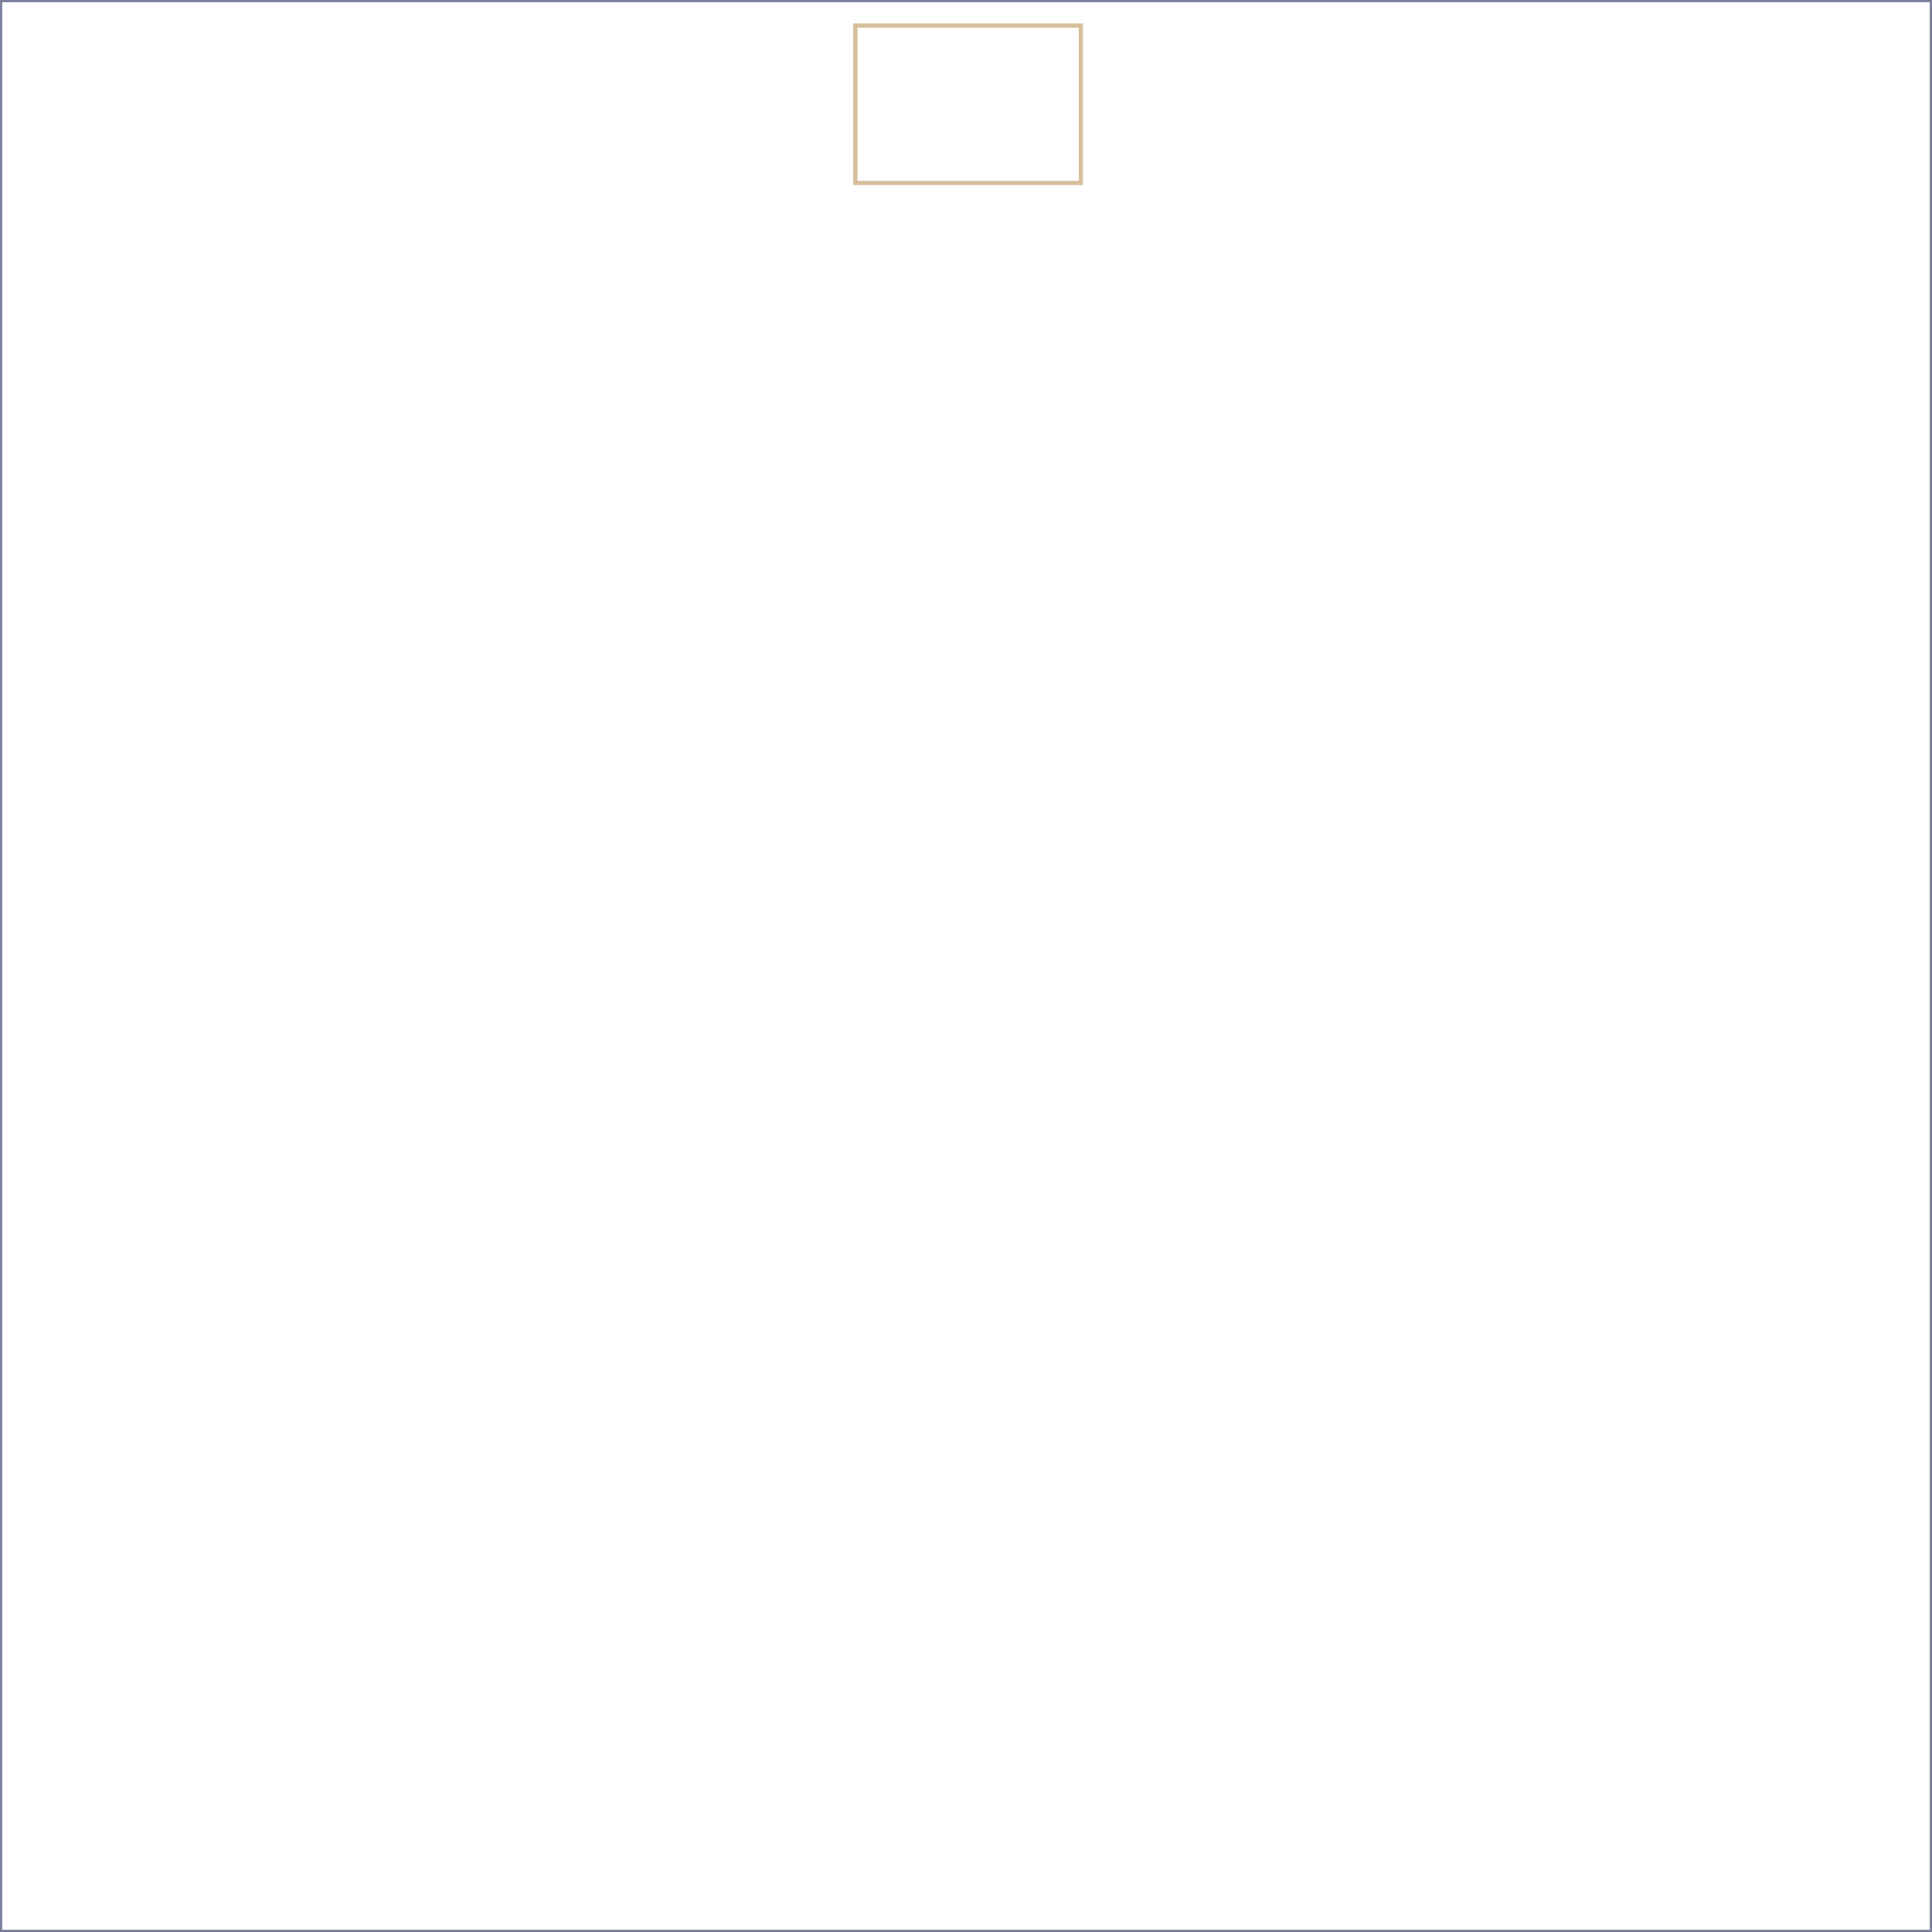
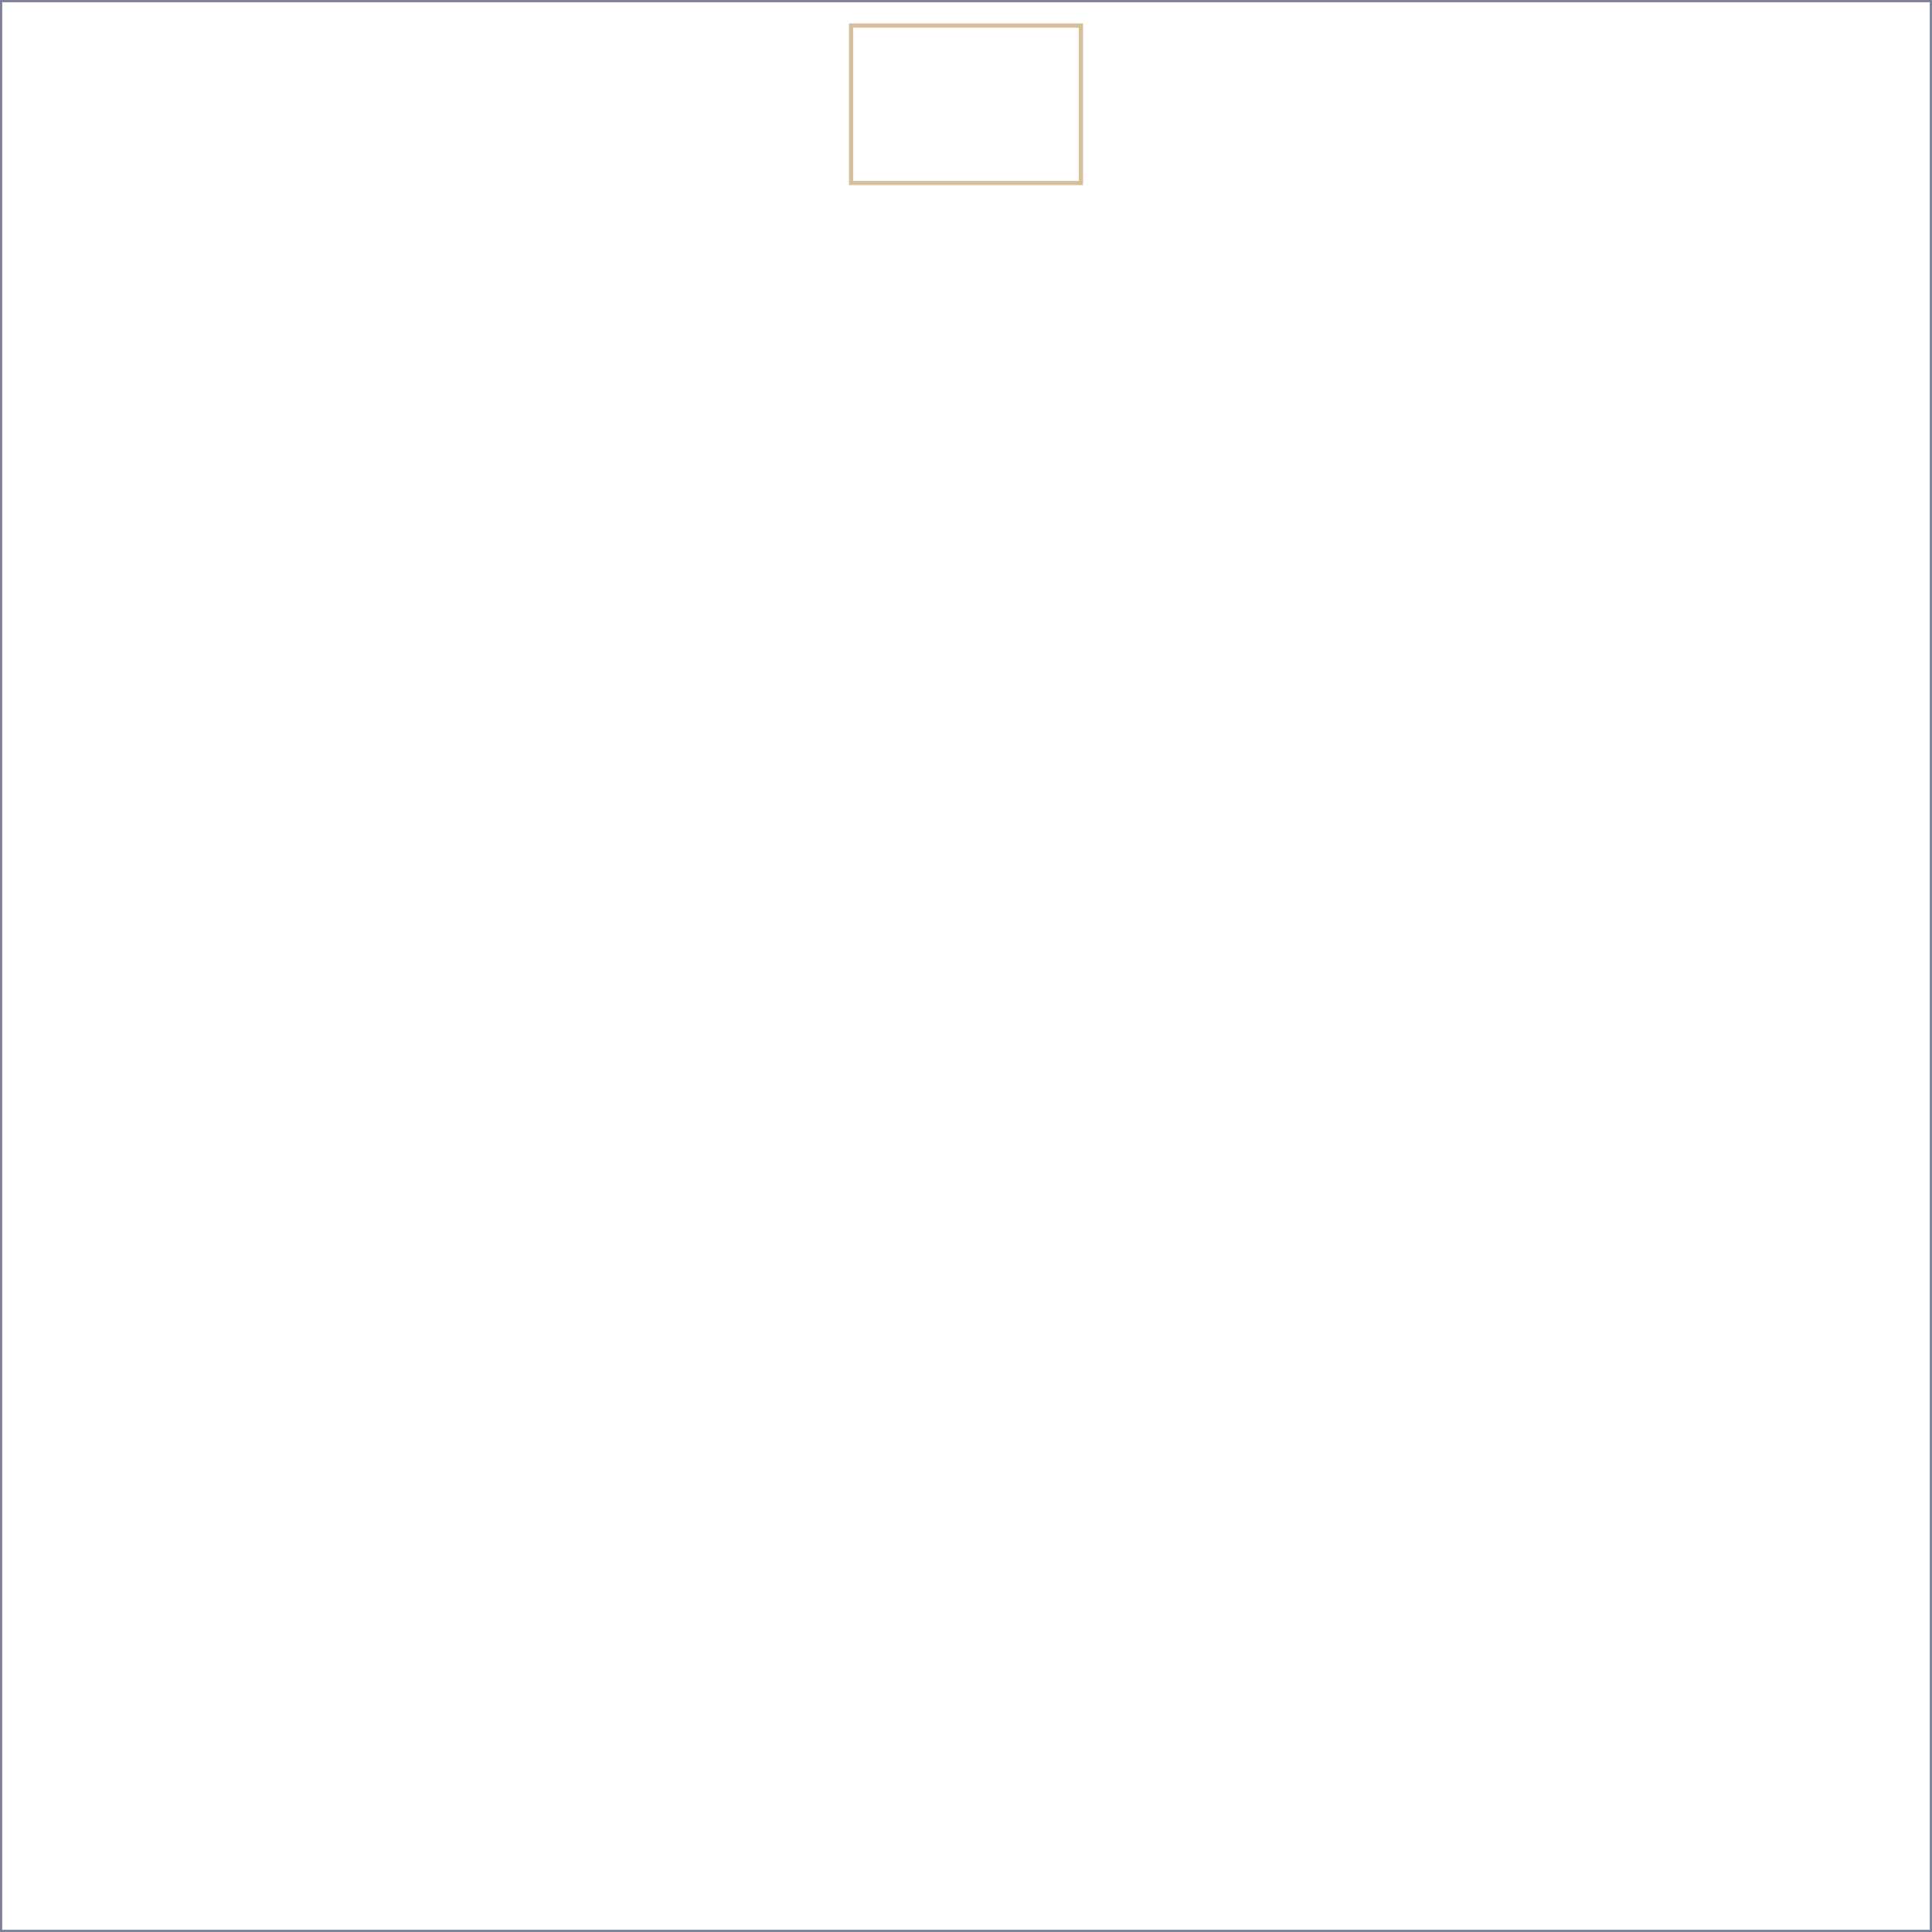
<svg xmlns="http://www.w3.org/2000/svg" viewBox="0 0 454 454" width="454" height="454" role="img" aria-label="Components/Time text layout wireframe">
  <rect width="454" height="454" fill="#ffffff" />
  <g>
    <rect x="0" y="0" width="454" height="454" fill="none" fill-opacity="0" stroke="#5B6470" stroke-width="1" stroke-opacity="0.5" />
  </g>
  <g>
    <rect x="0" y="0" width="454" height="454" fill="none" fill-opacity="0" stroke="#2E7D6B" stroke-width="1" stroke-opacity="0.5" />
  </g>
  <g>
    <rect x="0" y="0" width="454" height="454" fill="none" fill-opacity="0" stroke="#8E6BA8" stroke-width="1" stroke-opacity="0.5" />
  </g>
  <g>
-     <rect x="201" y="6" width="53" height="37" fill="none" fill-opacity="0" stroke="#B0813B" stroke-width="1" stroke-opacity="0.5" />
+     <rect x="200" y="6" width="54" height="37" fill="none" fill-opacity="0" stroke="#B0813B" stroke-width="1" stroke-opacity="0.5" />
  </g>
</svg>
